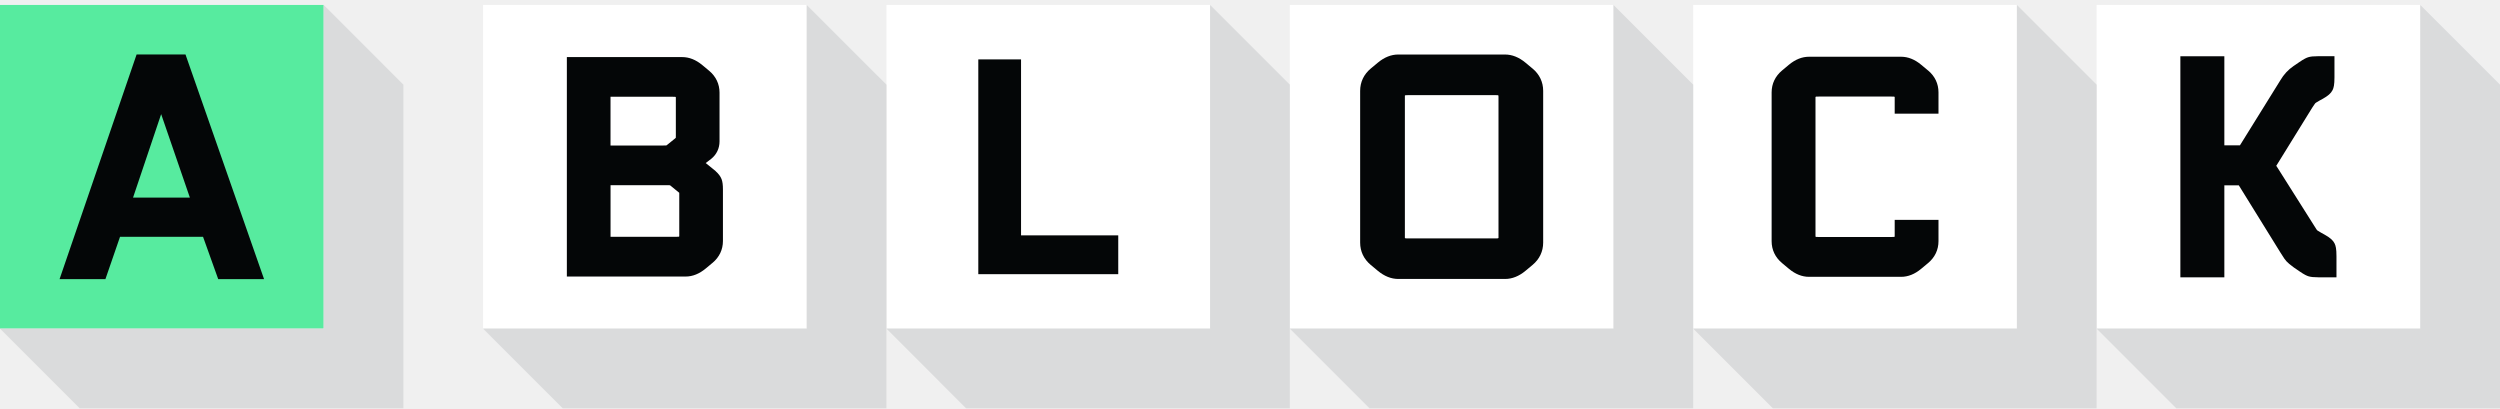
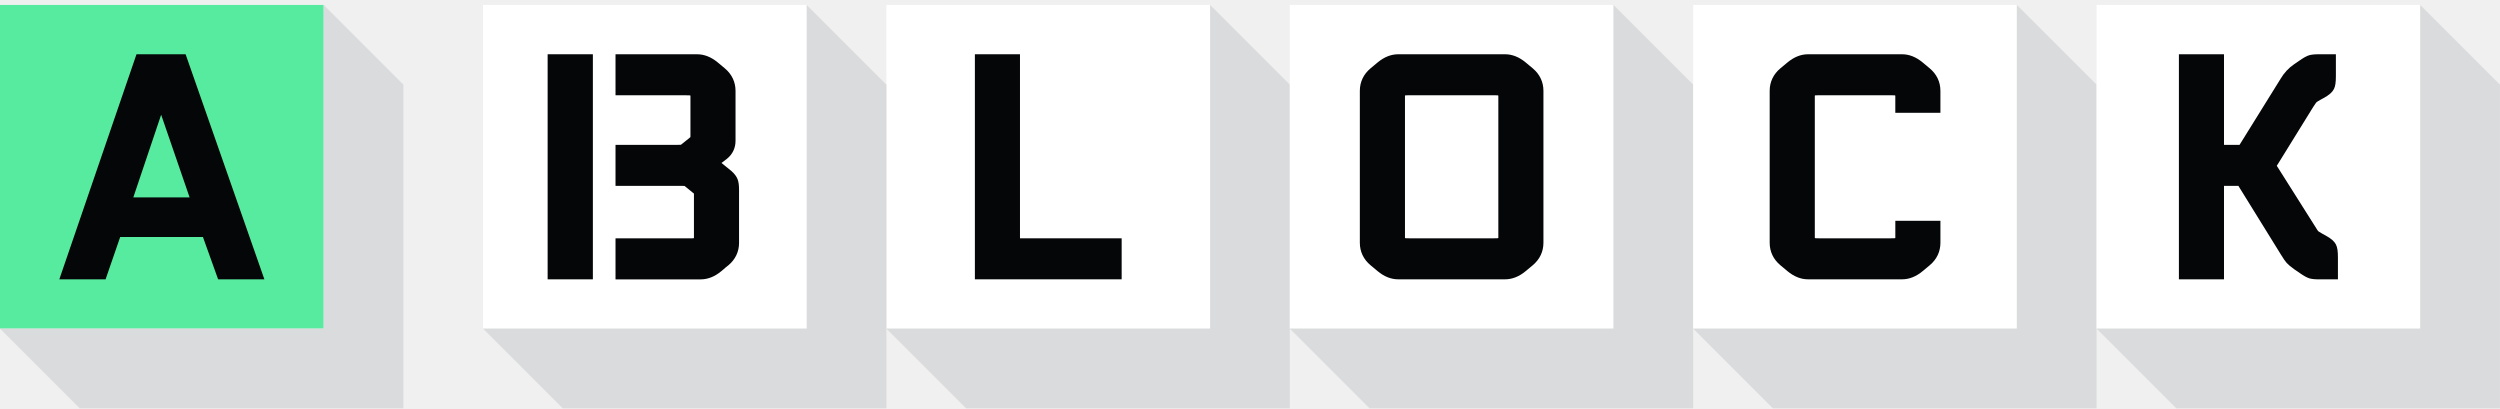
<svg xmlns="http://www.w3.org/2000/svg" width="453" height="74" viewBox="0 0 453 74" fill="none">
-   <path d="M438.555 0.896H379.905V59.547H438.555V0.896Z" fill="white" />
-   <path d="M438.555 0.896V59.547H379.905L394.345 73.992H453V15.337L438.555 0.896Z" fill="#DADBDC" />
-   <path d="M423.027 44.108C422.738 43.531 422.206 43.065 421.185 42.497L420.635 42.195C420.054 41.866 419.872 41.724 419.867 41.724C419.849 41.702 419.699 41.529 419.343 40.926L412.731 30.461C412.656 30.341 412.562 30.199 412.456 30.044C412.567 29.88 412.665 29.724 412.736 29.6L418.966 19.526C419.383 18.878 419.543 18.692 419.543 18.692C419.565 18.674 419.73 18.541 420.244 18.253L420.83 17.933C421.842 17.374 422.37 16.908 422.659 16.331C422.867 15.914 423.005 15.364 423.005 14.015V10.185H420.058C419.21 10.185 418.669 10.238 418.252 10.371C417.954 10.464 417.52 10.646 416.596 11.281L415.607 11.956C414.622 12.626 413.814 13.5 413.215 14.525L405.879 26.334H403.052V10.194H395.082V50.249H403.052V33.581H405.671L413.264 45.843C413.849 46.806 414.129 47.152 414.298 47.338C414.564 47.631 414.977 47.977 415.656 48.474L416.641 49.149C417.582 49.797 418.012 49.974 418.301 50.063C418.718 50.192 419.259 50.249 420.111 50.249H423.369V46.42C423.369 45.075 423.231 44.52 423.022 44.108" fill="#040607" />
-   <path d="M365.459 0.896H306.809V59.547H365.459V0.896Z" fill="white" />
-   <path d="M365.464 0.896V59.547H306.809L321.254 73.992H379.905V15.337L365.464 0.896Z" fill="#DADBDC" />
-   <path d="M349.363 12.772L348.116 11.734C346.963 10.771 345.738 10.282 344.482 10.282H327.787C326.531 10.282 325.31 10.771 324.152 11.734L322.91 12.772C321.676 13.802 321.019 15.177 321.019 16.739V43.704C321.019 45.27 321.671 46.642 322.91 47.671L324.152 48.709C325.31 49.672 326.531 50.161 327.787 50.161H344.482C345.742 50.161 346.963 49.672 348.116 48.709L349.363 47.671C350.597 46.642 351.254 45.27 351.254 43.704V39.838H343.319V42.612C343.319 42.71 343.319 42.789 343.319 42.861C343.284 42.887 343.248 42.914 343.222 42.931C343.106 42.94 342.902 42.945 342.574 42.945H329.713C329.389 42.945 329.18 42.936 329.065 42.931C329.038 42.914 329.003 42.887 328.967 42.861C328.967 42.789 328.967 42.71 328.967 42.612V17.827C328.967 17.729 328.967 17.649 328.967 17.578C329.007 17.547 329.038 17.525 329.065 17.507C329.18 17.498 329.384 17.494 329.713 17.494H342.574C342.898 17.494 343.102 17.503 343.222 17.507C343.248 17.525 343.284 17.552 343.319 17.578C343.319 17.649 343.319 17.729 343.319 17.827V20.6H351.254V16.735C351.254 15.168 350.602 13.797 349.368 12.768" fill="#040607" />
-   <path d="M292.364 0.896H233.714V59.547H292.364V0.896Z" fill="white" />
-   <path d="M292.368 0.896V59.547H233.714L248.159 73.992H306.809V15.337L292.368 0.896Z" fill="#DADBDC" />
-   <path d="M271.528 17.583V42.861C271.528 42.958 271.528 43.042 271.528 43.114C271.488 43.145 271.457 43.167 271.426 43.189C271.306 43.198 271.102 43.202 270.765 43.202H255.326C254.993 43.202 254.784 43.193 254.665 43.189C254.638 43.171 254.603 43.145 254.563 43.114C254.563 43.042 254.563 42.958 254.563 42.861V17.583C254.563 17.485 254.563 17.401 254.563 17.33C254.603 17.299 254.634 17.276 254.665 17.254C254.784 17.245 254.989 17.236 255.326 17.236H270.765C271.107 17.236 271.311 17.245 271.422 17.25C271.453 17.272 271.484 17.294 271.524 17.325C271.524 17.396 271.524 17.481 271.524 17.578M277.693 12.421L276.423 11.361C275.243 10.38 273.996 9.879 272.718 9.879H253.36C252.082 9.879 250.835 10.376 249.654 11.361L248.385 12.417C247.125 13.469 246.459 14.867 246.459 16.464V43.961C246.459 45.559 247.125 46.957 248.385 48.008L249.654 49.065C250.835 50.045 252.082 50.547 253.36 50.547H272.718C274 50.547 275.247 50.05 276.428 49.065L277.697 48.008C278.957 46.957 279.623 45.559 279.623 43.961V16.464C279.623 14.867 278.957 13.469 277.697 12.417" fill="#040607" />
-   <path d="M219.273 0.896H160.623V59.547H219.273V0.896Z" fill="white" />
-   <path d="M219.273 0.896V59.547H160.623L175.063 73.992H233.714V15.337L219.273 0.896Z" fill="#DADBDC" />
-   <path d="M185.013 10.762H177.269V49.681H202.627V42.648H185.013V10.762Z" fill="#040607" />
-   <path d="M146.178 0.896H87.527V59.547H146.178V0.896Z" fill="white" />
-   <path d="M146.178 0.896V59.547H87.527L101.968 73.992H160.623V15.337L146.178 0.896Z" fill="#DADBDC" />
-   <path d="M122.462 24.585C122.462 24.75 122.462 24.874 122.453 24.976C122.409 25.016 122.36 25.06 122.298 25.109L120.962 26.192C120.869 26.267 120.802 26.316 120.749 26.352C120.633 26.361 120.42 26.369 120.061 26.369H110.626V17.529H121.716C122.04 17.529 122.244 17.538 122.364 17.543C122.391 17.56 122.426 17.587 122.462 17.614C122.462 17.685 122.462 17.765 122.462 17.862V24.585ZM121.721 33.825L122.901 34.788C122.972 34.841 123.03 34.89 123.079 34.93C123.079 35.01 123.083 35.112 123.083 35.236V42.577C123.083 42.674 123.083 42.754 123.083 42.825C123.048 42.852 123.012 42.878 122.985 42.896C122.87 42.905 122.666 42.909 122.338 42.909H110.631V33.554H120.944C121.148 33.554 121.299 33.559 121.401 33.568C121.472 33.621 121.579 33.701 121.725 33.825M129.678 31.007L127.876 29.543L128.892 28.766C129.851 27.985 130.379 26.871 130.379 25.624V16.784C130.379 15.222 129.727 13.855 128.497 12.825L127.255 11.791C126.101 10.833 124.88 10.345 123.629 10.345H102.714V50.108H124.25C125.502 50.108 126.727 49.615 127.907 48.63C128.422 48.181 128.803 47.862 129.039 47.684L129.114 47.627C130.343 46.602 130.996 45.23 130.996 43.668V34.362C130.996 33.479 130.92 32.911 130.747 32.454C130.552 31.957 130.201 31.486 129.673 31.016" fill="#040607" />
-   <path d="M58.65 0.896H0V59.547H58.65V0.896Z" fill="#57EB9F" />
-   <path d="M58.65 0.896V59.547H0L14.441 73.992H73.095V15.337L58.65 0.896Z" fill="#DADBDC" />
-   <path d="M34.407 35.809H24.106L29.201 20.68L34.407 35.809ZM24.754 9.865L10.793 50.582H19.101L21.75 42.905H36.79L39.541 50.582H47.849L33.608 9.865H24.759H24.754Z" fill="#040607" />
+   <path d="M58.652 0.896H0V59.548H58.652V0.896Z" fill="#57EB9F" />
+   <path d="M58.652 0.896V59.548H0L14.443 73.992H73.095V15.34L58.652 0.896Z" fill="#DADBDC" />
+   <path d="M24.155 35.772L29.2 20.789L34.357 35.772H24.155ZM33.631 9.832H24.733L10.749 50.616H19.131L21.78 42.941H36.77L39.524 50.616H47.907L33.631 9.832Z" fill="#040607" />
+   <path d="M219.271 0.896H160.619V59.548H219.271V0.896Z" fill="white" />
+   <path d="M219.271 0.896V59.548H160.619L175.062 73.992H233.714V15.34L219.271 0.896Z" fill="#DADBDC" />
+   <path d="M184.82 43.183V9.832H176.649V50.613H203.244V43.183H184.82Z" fill="#040607" />
+   <path d="M292.366 0.896H233.714V59.548H292.366V0.896Z" fill="white" />
+   <path d="M292.366 0.896V59.548H233.714L248.154 73.992H306.806V15.34L292.366 0.896Z" fill="#DADBDC" />
+   <path d="M271.499 17.569V42.873C271.499 42.963 271.499 43.044 271.499 43.109C271.468 43.13 271.443 43.149 271.422 43.165C271.304 43.171 271.099 43.18 270.769 43.18H255.311C254.982 43.18 254.777 43.171 254.659 43.165C254.637 43.149 254.612 43.13 254.581 43.109C254.581 43.04 254.581 42.963 254.581 42.873V17.569C254.581 17.479 254.581 17.401 254.581 17.333C254.612 17.311 254.637 17.293 254.659 17.277C254.777 17.271 254.979 17.262 255.311 17.262H270.769C271.099 17.262 271.3 17.268 271.418 17.277C271.44 17.293 271.468 17.311 271.496 17.333C271.496 17.401 271.496 17.479 271.496 17.569M277.73 12.381L276.461 11.322C275.275 10.335 274.017 9.832 272.725 9.832H253.349C252.057 9.832 250.803 10.335 249.614 11.322L248.344 12.381C247.074 13.44 246.403 14.849 246.403 16.457V43.987C246.403 45.599 247.074 47.008 248.344 48.064L249.614 49.123C250.8 50.113 252.057 50.613 253.349 50.613H272.725C274.017 50.613 275.275 50.11 276.461 49.123L277.73 48.064C279 47.005 279.671 45.596 279.671 43.984V16.457C279.671 14.849 279 13.44 277.73 12.381Z" fill="#040607" />
+   <path d="M365.458 0.896H306.806V59.548H365.458V0.896Z" fill="white" />
+   <path d="M365.458 0.896V59.548H306.806L321.25 73.992H379.902V15.34L365.458 0.896Z" fill="#DADBDC" />
+   <path d="M351.602 20.438V16.457C351.602 14.849 350.931 13.44 349.662 12.381L348.392 11.322C347.206 10.335 345.948 9.832 344.66 9.832H327.611C326.32 9.832 325.066 10.335 323.88 11.322L322.607 12.381C321.337 13.44 320.666 14.849 320.666 16.457V43.987C320.666 45.596 321.337 47.008 322.607 48.064L323.876 49.123C325.063 50.113 326.32 50.613 327.611 50.613H344.66C345.951 50.613 347.209 50.11 348.395 49.123L349.665 48.064C350.934 47.005 351.605 45.596 351.605 43.984V40.004H343.433V42.873C343.433 42.963 343.433 43.044 343.433 43.109C343.402 43.13 343.378 43.149 343.356 43.165C343.238 43.171 343.033 43.18 342.704 43.18H329.574C329.245 43.18 329.04 43.171 328.922 43.165C328.9 43.149 328.875 43.13 328.844 43.109C328.844 43.04 328.844 42.963 328.844 42.873V17.569C328.844 17.479 328.844 17.401 328.844 17.333C328.875 17.311 328.9 17.293 328.922 17.277C329.04 17.271 329.245 17.262 329.574 17.262H342.704C343.033 17.262 343.235 17.268 343.353 17.277C343.374 17.293 343.402 17.311 343.43 17.333C343.43 17.401 343.43 17.479 343.43 17.569V20.438H351.602Z" fill="#040607" />
+   <path d="M438.554 0.896H379.902V59.548H438.554V0.896Z" fill="white" />
+   <path d="M438.551 0.896V59.548H379.902L394.342 73.992H452.994V15.34L438.551 0.896Z" fill="#DADBDC" />
+   <path d="M423.282 44.32C422.987 43.73 422.443 43.252 421.394 42.668L420.832 42.361C420.307 42.066 420.109 41.923 420.05 41.879C420.003 41.823 419.854 41.628 419.565 41.137L412.815 30.454C412.732 30.32 412.642 30.184 412.548 30.047C412.645 29.904 412.735 29.758 412.822 29.615L419.165 19.36C419.54 18.78 419.705 18.575 419.745 18.528C419.795 18.488 419.981 18.351 420.441 18.094L421.034 17.771C422.071 17.196 422.611 16.721 422.909 16.128C423.164 15.616 423.263 14.952 423.263 13.759V9.832H420.236C419.373 9.832 418.82 9.888 418.388 10.021C417.957 10.155 417.448 10.434 416.696 10.953L415.694 11.639C414.697 12.319 413.871 13.207 413.241 14.281L405.808 26.244H402.989V9.832H394.817V50.616H402.989V33.676H405.594L413.3 46.127C413.775 46.906 414.095 47.362 414.355 47.651C414.626 47.949 415.038 48.294 415.694 48.775L416.743 49.495C417.501 50.017 418.01 50.296 418.441 50.43C418.87 50.563 419.422 50.619 420.289 50.619H423.632V46.692C423.632 45.499 423.533 44.835 423.278 44.326" fill="#040607" />
+   <path d="M146.178 0.896H87.526V59.548H146.178V0.896Z" fill="white" />
+   <path d="M146.178 0.896V59.548H87.526L101.967 73.992H160.619V15.34L146.178 0.896Z" fill="#DADBDC" />
+   <path d="M107.428 9.832H99.231V50.616H107.428V9.832Z" fill="#040607" />
+   <path d="M133.915 43.987V34.459C133.915 33.552 133.837 32.965 133.657 32.49C133.458 31.975 133.098 31.491 132.548 31.003L130.735 29.529L131.698 28.793L131.741 28.759C132.744 27.942 133.278 26.821 133.278 25.514V16.461C133.278 14.852 132.607 13.443 131.338 12.384L130.068 11.325C128.882 10.338 127.624 9.835 126.336 9.835H111.532V17.268H124.38C124.709 17.268 124.911 17.274 125.032 17.283C125.054 17.299 125.078 17.317 125.109 17.339C125.109 17.407 125.109 17.485 125.109 17.575V24.458C125.109 24.62 125.109 24.744 125.103 24.84C125.063 24.878 125.013 24.918 124.954 24.968L123.582 26.076C123.492 26.147 123.424 26.197 123.377 26.231C123.256 26.241 123.042 26.25 122.685 26.25H111.532V33.683H123.585C123.796 33.683 123.942 33.686 124.038 33.692C124.11 33.745 124.215 33.825 124.361 33.95L125.526 34.903L125.569 34.937C125.637 34.99 125.693 35.033 125.74 35.071C125.74 35.151 125.743 35.248 125.743 35.365V42.882C125.743 42.972 125.743 43.053 125.743 43.118C125.712 43.14 125.687 43.158 125.665 43.174C125.547 43.183 125.342 43.19 125.013 43.19H111.532V50.622H126.972C128.264 50.622 129.521 50.119 130.707 49.132L130.742 49.104C131.4 48.526 131.735 48.26 131.9 48.135L131.977 48.076C133.247 47.018 133.918 45.608 133.918 43.997" fill="#040607" />
</svg>
